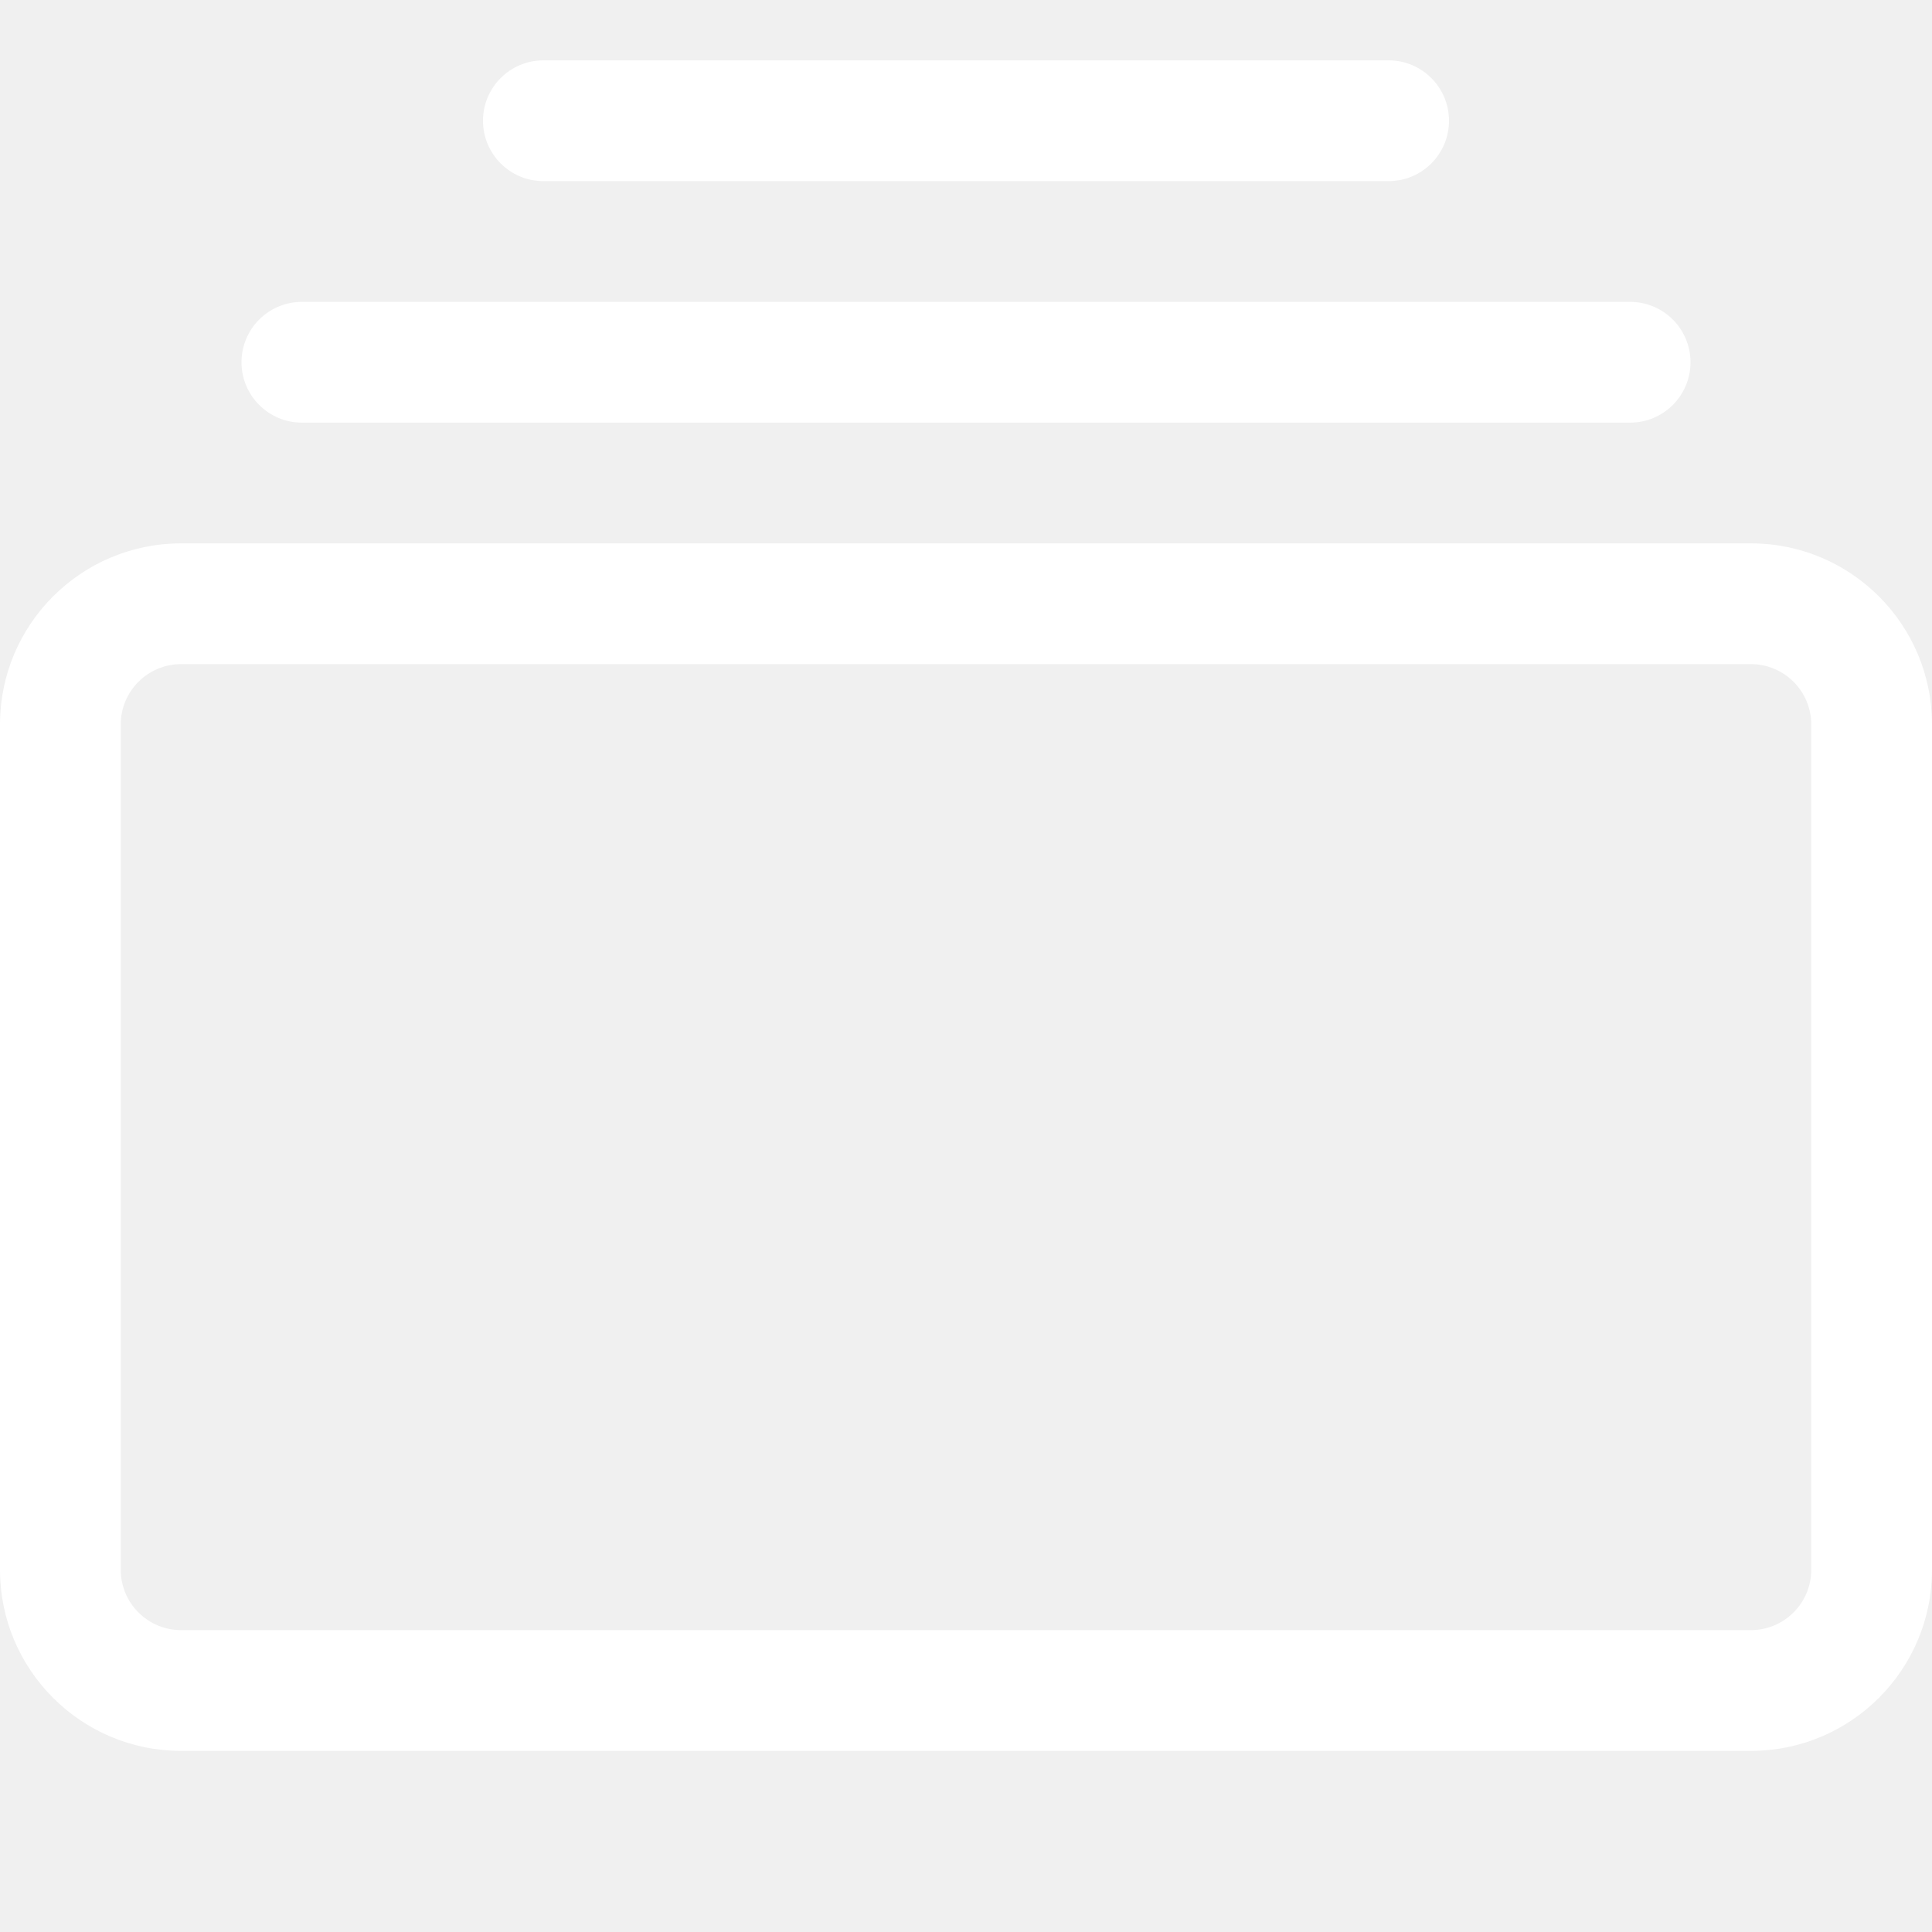
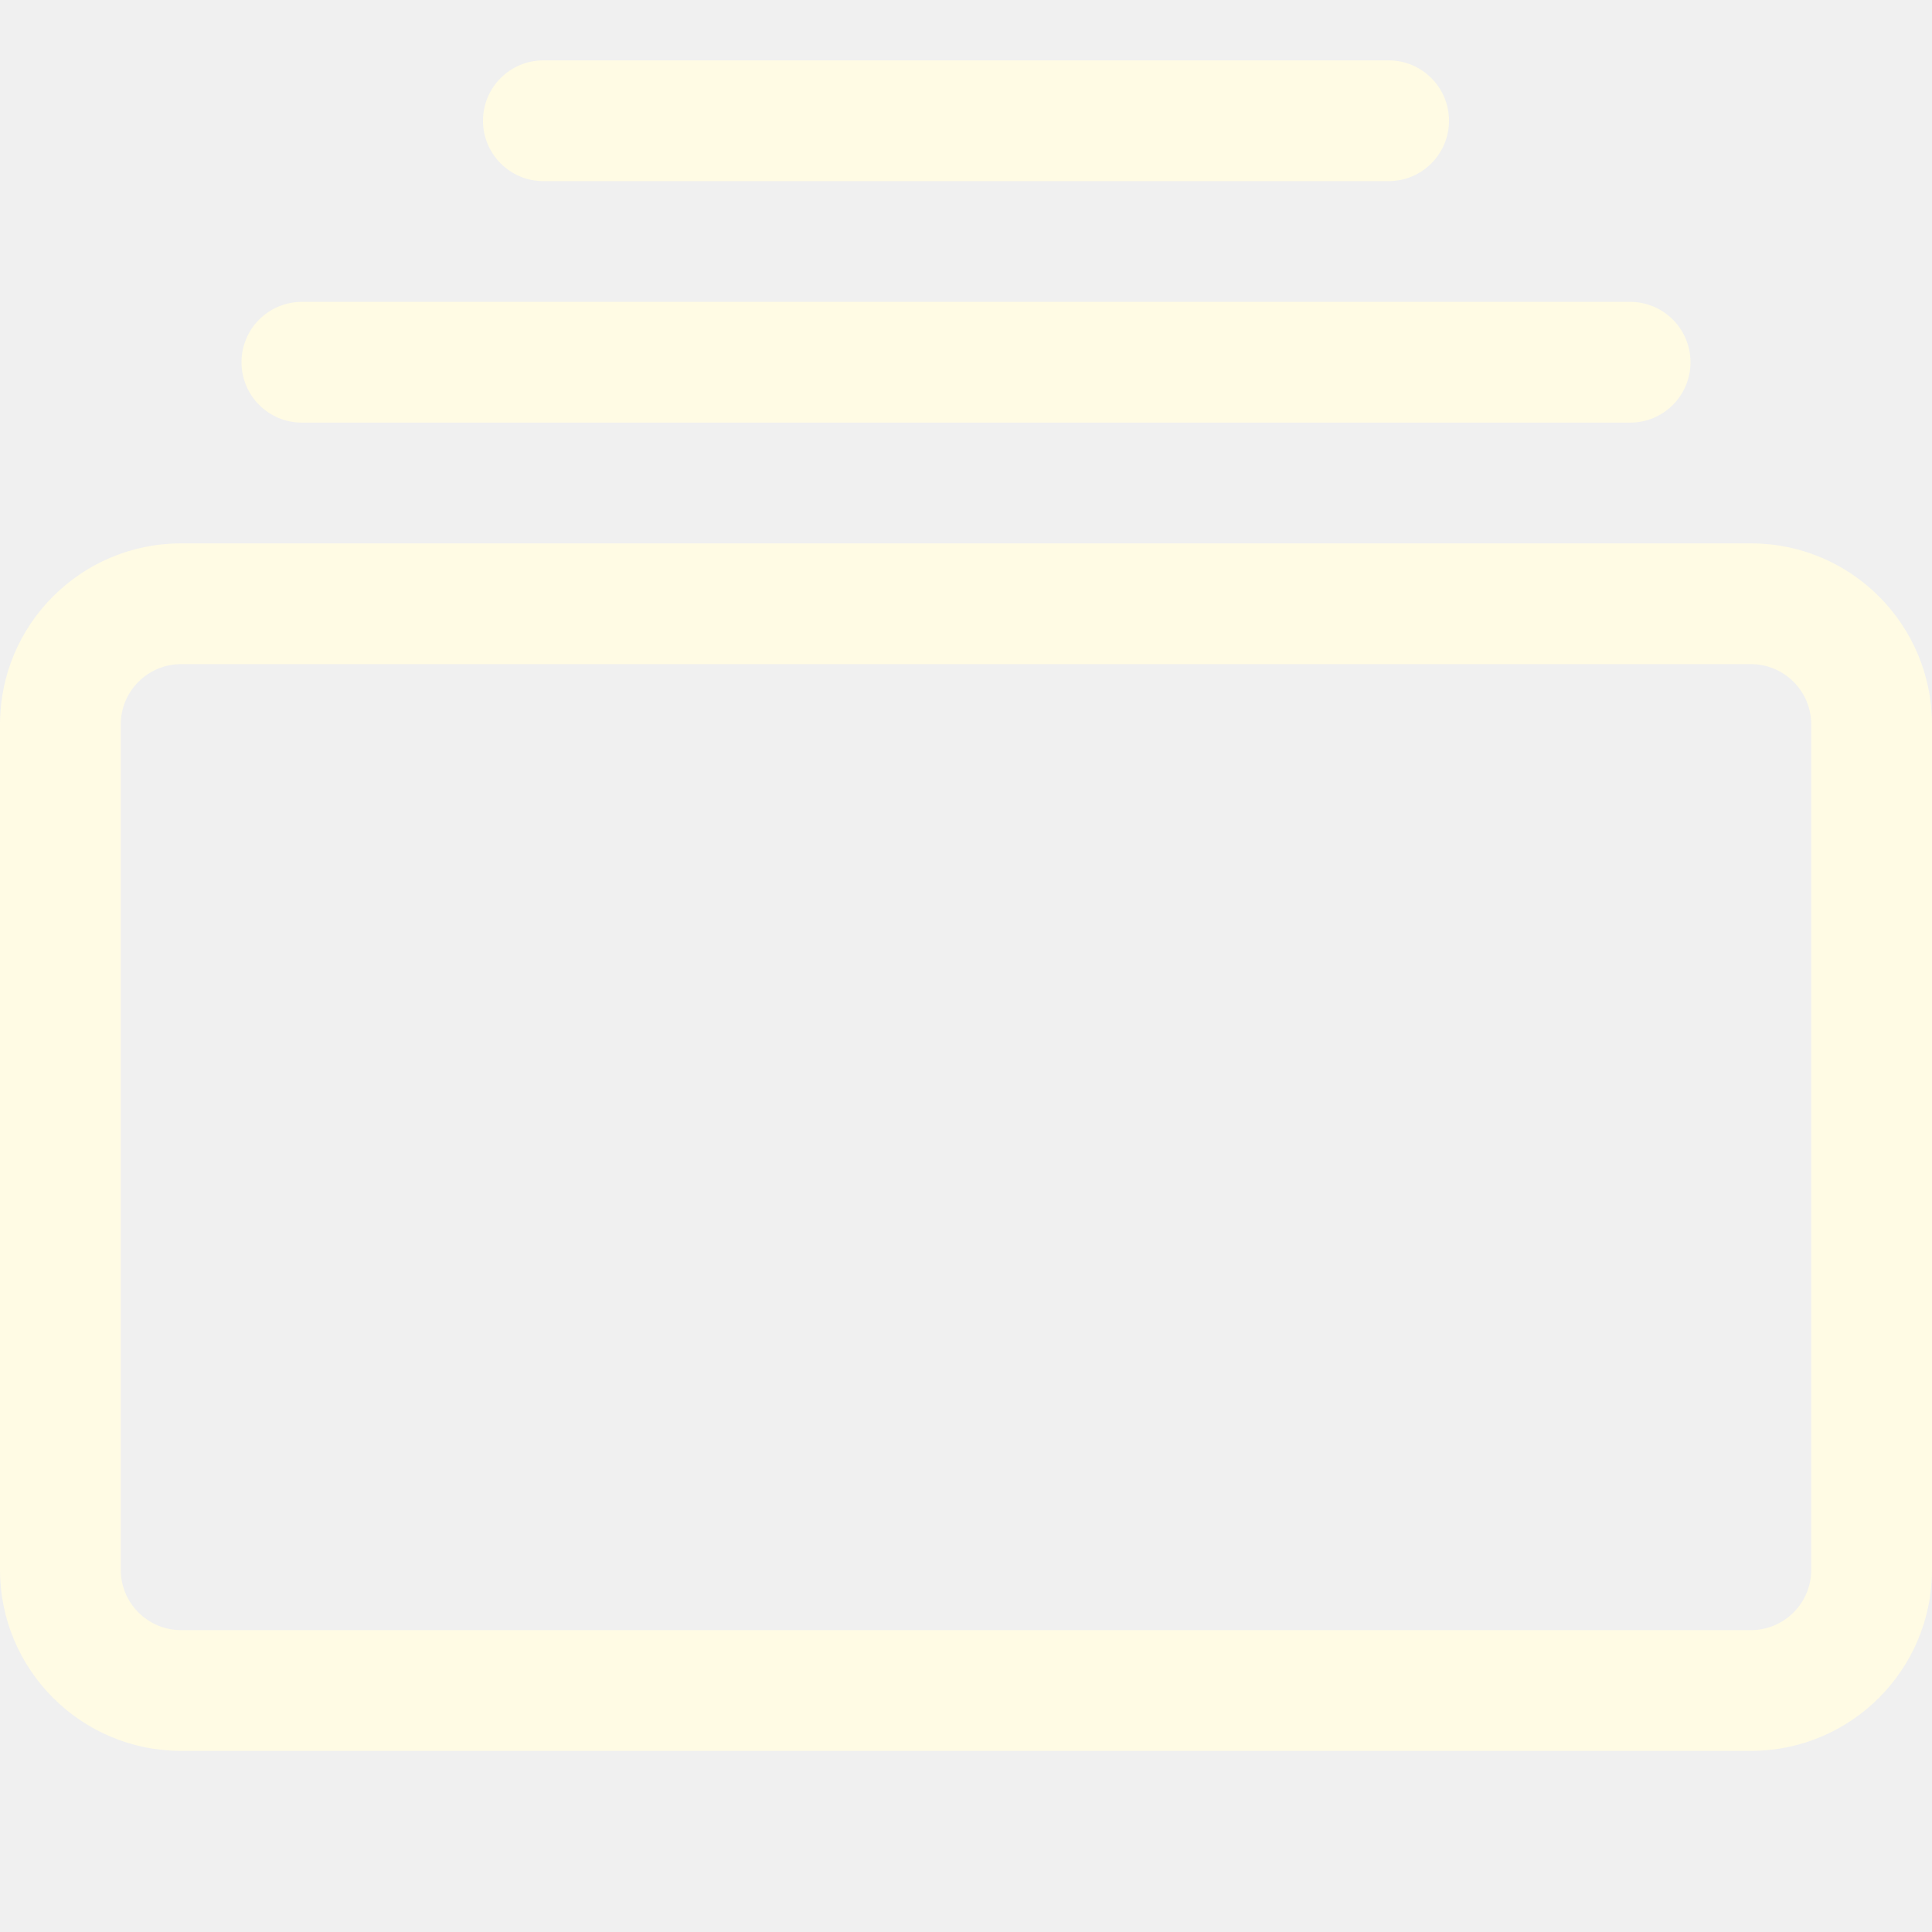
<svg xmlns="http://www.w3.org/2000/svg" width="16" height="16" class="bi bi-collection" fill="currentColor">
  <g>
-     <path fill="#ffffff" id="svg_1" d="m2.5,3.5a0.5,0.5 0 0 1 0,-1l11,0a0.5,0.5 0 0 1 0,1l-11,0zm2,-2a0.5,0.5 0 0 1 0,-1l7,0a0.5,0.5 0 0 1 0,1l-7,0zm-4.5,11.5a1.5,1.5 0 0 0 1.5,1.5l13,0a1.5,1.5 0 0 0 1.5,-1.5l0,-7a1.5,1.5 0 0 0 -1.5,-1.5l-13,0a1.5,1.5 0 0 0 -1.5,1.5l0,7zm1.5,0.5a0.5,0.5 0 0 1 -0.5,-0.5l0,-7a0.5,0.5 0 0 1 0.5,-0.5l13,0a0.5,0.5 0 0 1 0.5,0.5l0,7a0.5,0.5 0 0 1 -0.5,0.5l-13,0z" />
+     <path fill="#FFFBE4" id="svg_1" d="m2.5,3.5a0.5,0.5 0 0 1 0,-1l11,0a0.5,0.5 0 0 1 0,1l-11,0zm2,-2a0.5,0.5 0 0 1 0,-1l7,0a0.5,0.5 0 0 1 0,1l-7,0zm-4.5,11.5a1.5,1.5 0 0 0 1.5,1.5l13,0a1.5,1.5 0 0 0 1.5,-1.5l0,-7a1.5,1.5 0 0 0 -1.5,-1.5l-13,0a1.5,1.5 0 0 0 -1.5,1.5l0,7zm1.5,0.5a0.5,0.5 0 0 1 -0.5,-0.5l0,-7a0.5,0.5 0 0 1 0.5,-0.5l13,0a0.5,0.5 0 0 1 0.5,0.5l0,7a0.5,0.5 0 0 1 -0.5,0.5l-13,0z" />
  </g>
</svg>
